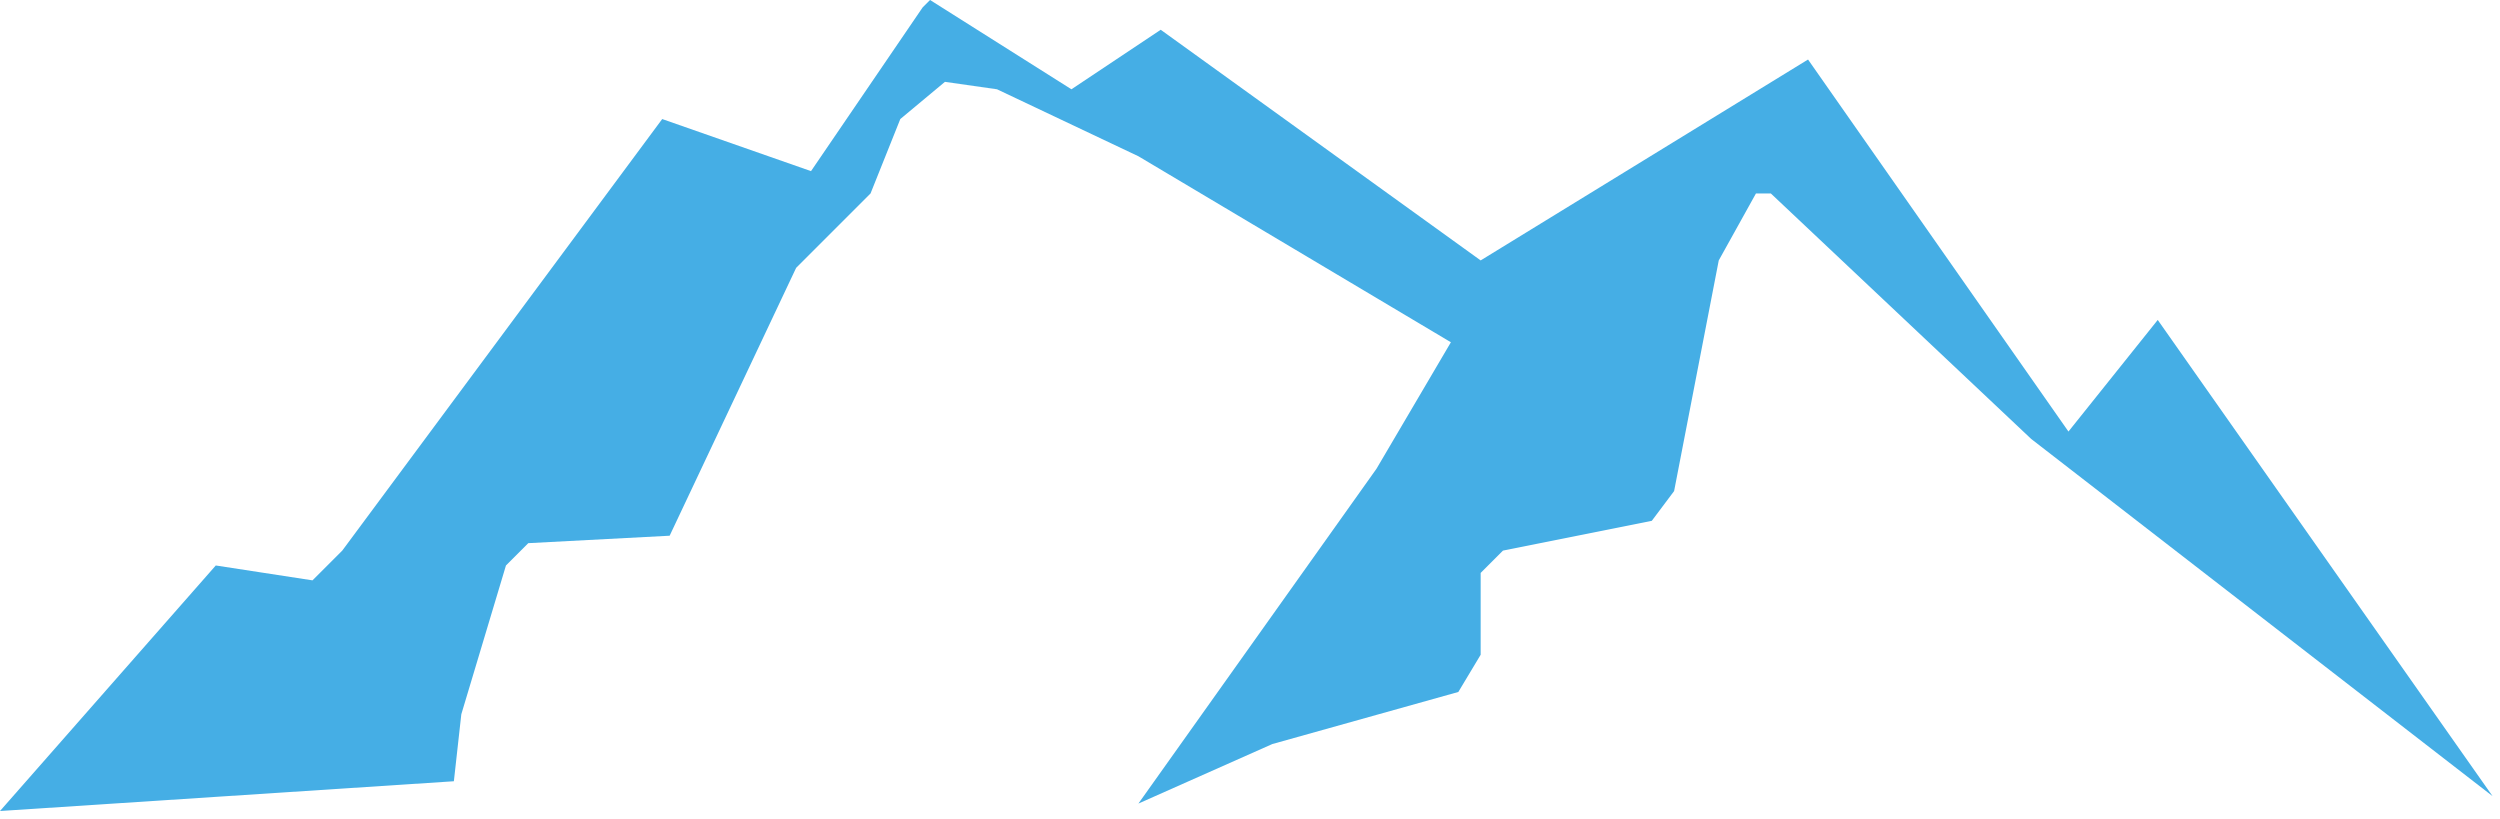
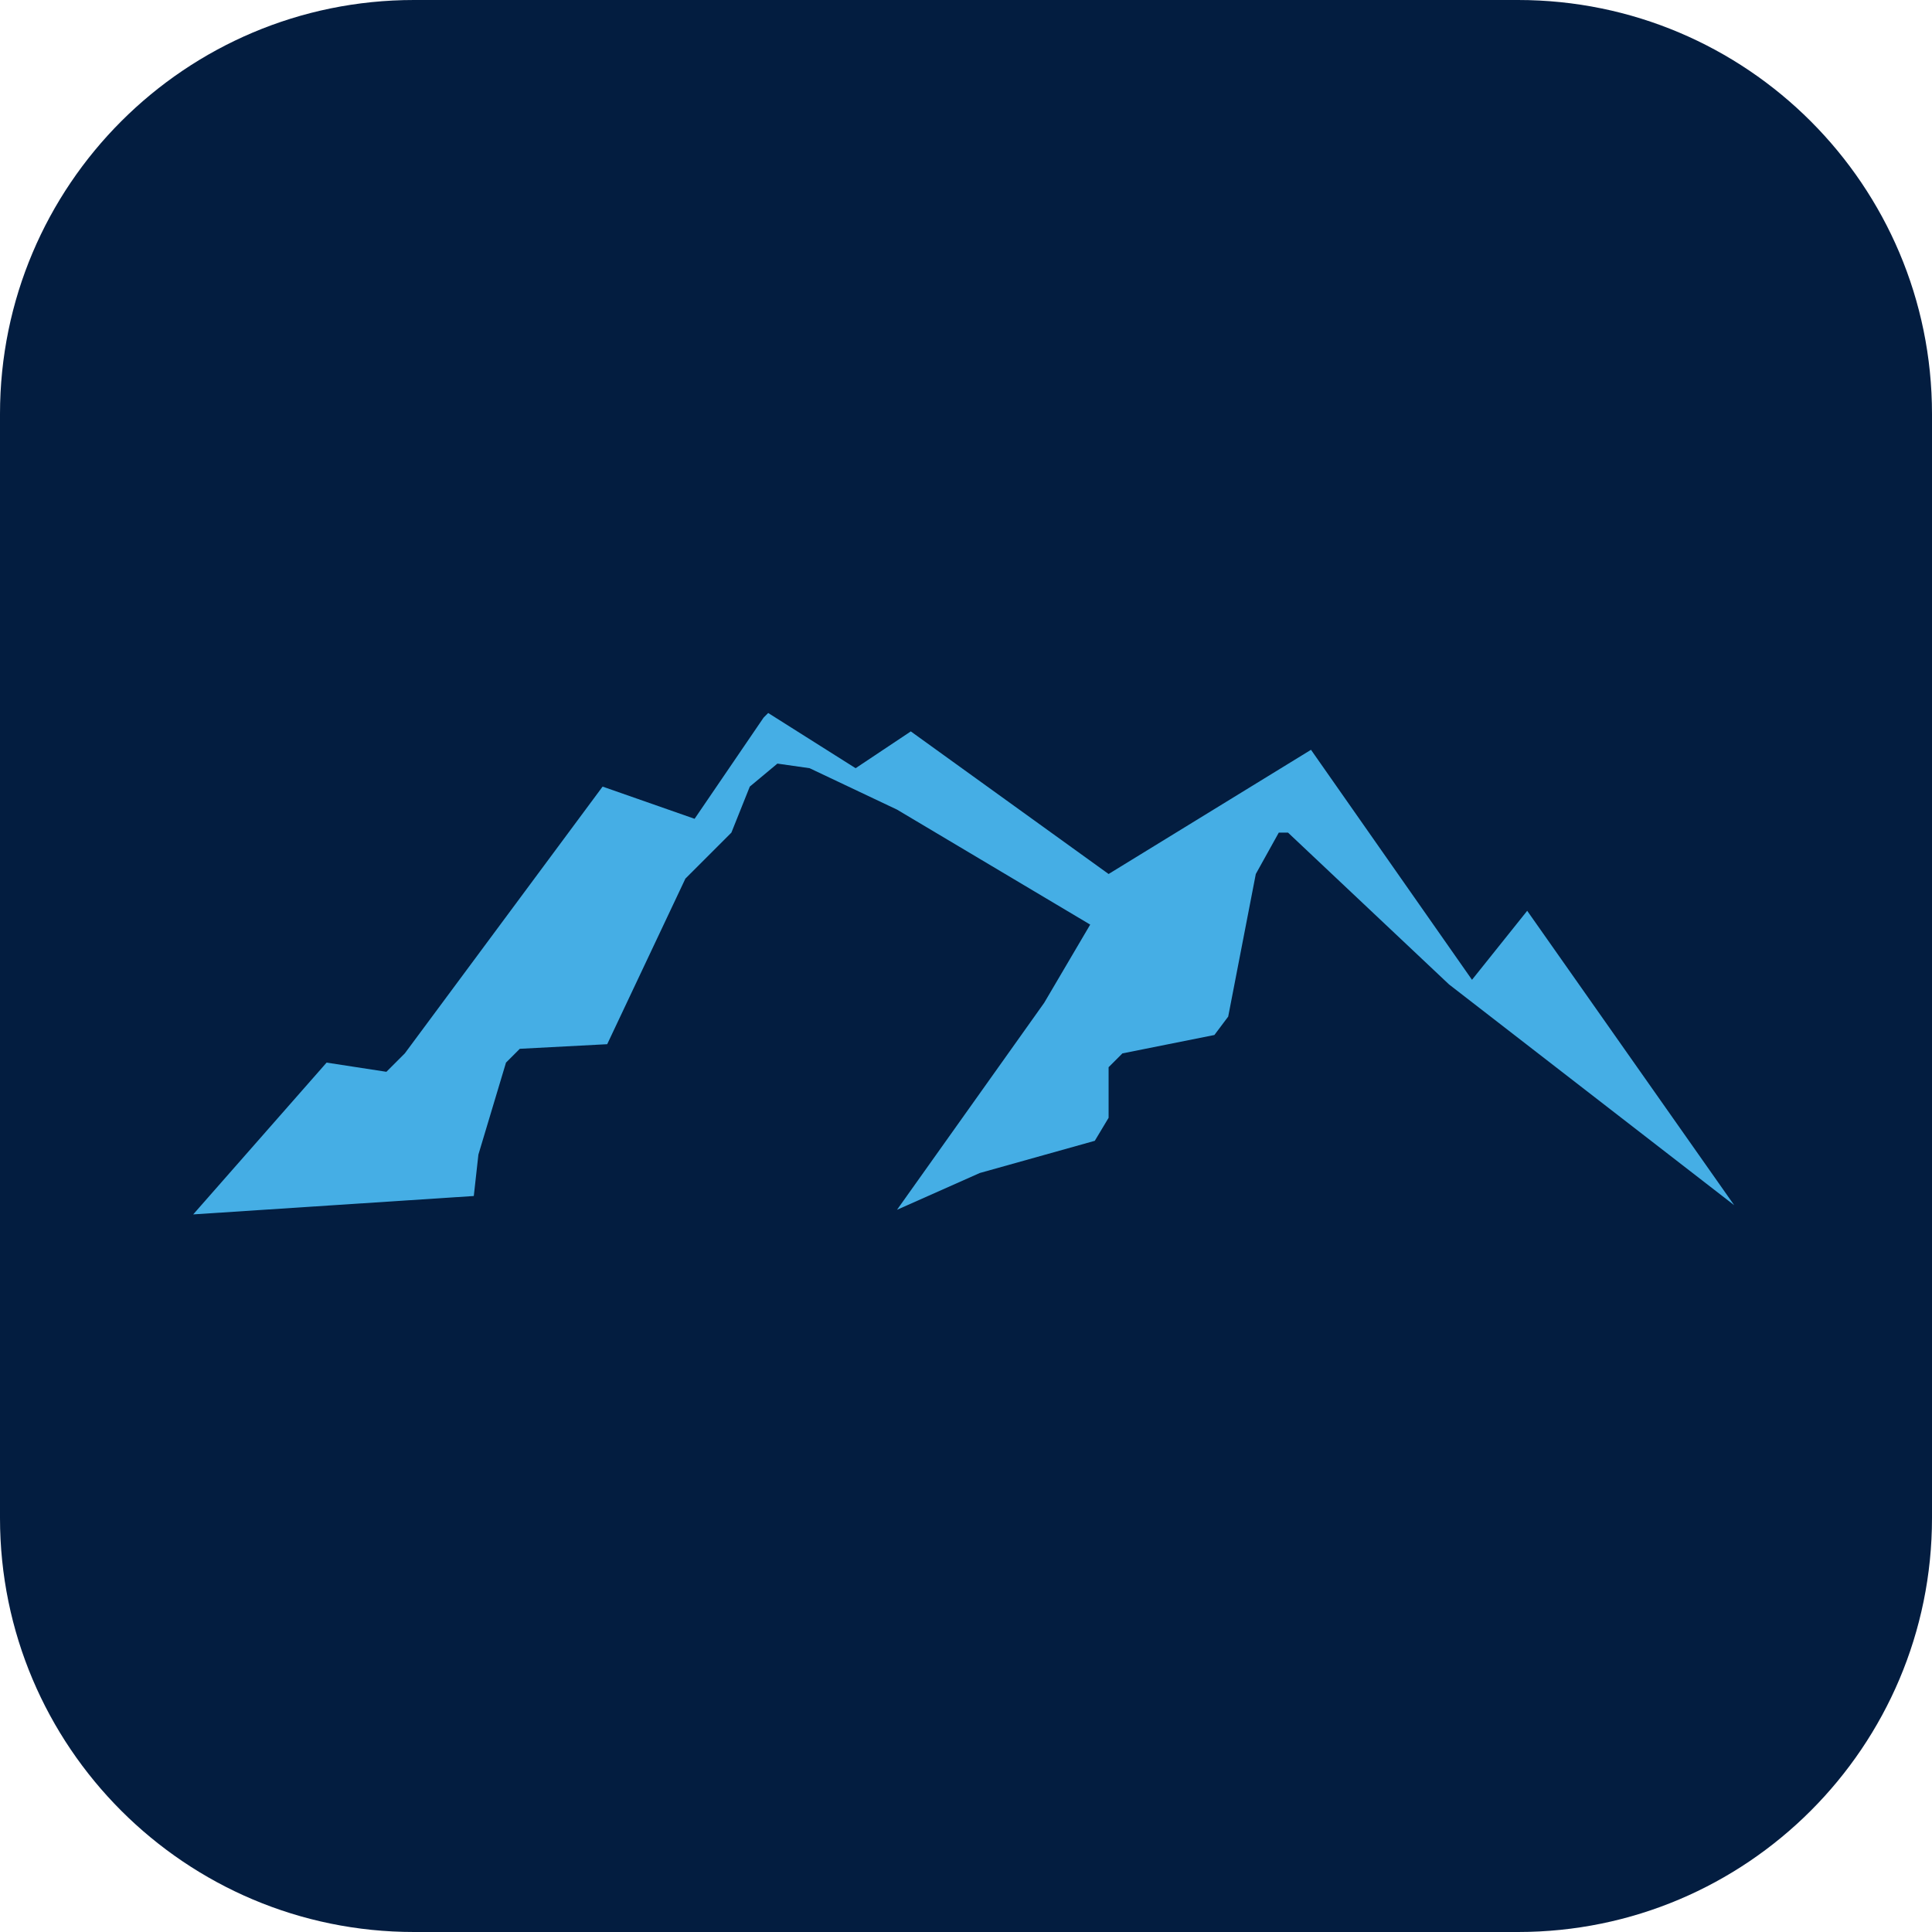
- <svg xmlns="http://www.w3.org/2000/svg" viewBox="0 0 336 110" fill="#45AEE5">
-   <path d="M125 0 L144 12 L156 4 L199 35 L243 8 L278 58 L290 43 L335 107 L273 59 L238 26 L236 26 L231 35 L225 66 L222 70 L202 74 L199 77 L199 88 L196 93 L171 100 L153 108 L185 63 L195 46 L153 21 L134 12 L127 11 L121 16 L117 26 L107 36 L90 72 L71 73 L68 76 L62 96 L61 105 L0 109 L29 76 L42 78 L46 74 L89 16 L109 23 L124 1 Z" />
+ <svg xmlns="http://www.w3.org/2000/svg" viewBox="0 0 336 336">
+   <rect width="336" height="336" rx="72" fill="#031D40" />
+   <path transform="translate(33.6 124) scale(.8)" fill="#45AEE5" d="M125 0 L144 12 L156 4 L199 35 L243 8 L278 58 L290 43 L335 107 L273 59 L238 26 L236 26 L231 35 L225 66 L222 70 L202 74 L199 77 L199 88 L196 93 L171 100 L153 108 L185 63 L195 46 L153 21 L134 12 L127 11 L121 16 L117 26 L107 36 L90 72 L71 73 L68 76 L62 96 L61 105 L0 109 L29 76 L42 78 L46 74 L89 16 L109 23 L124 1 Z" />
</svg>
